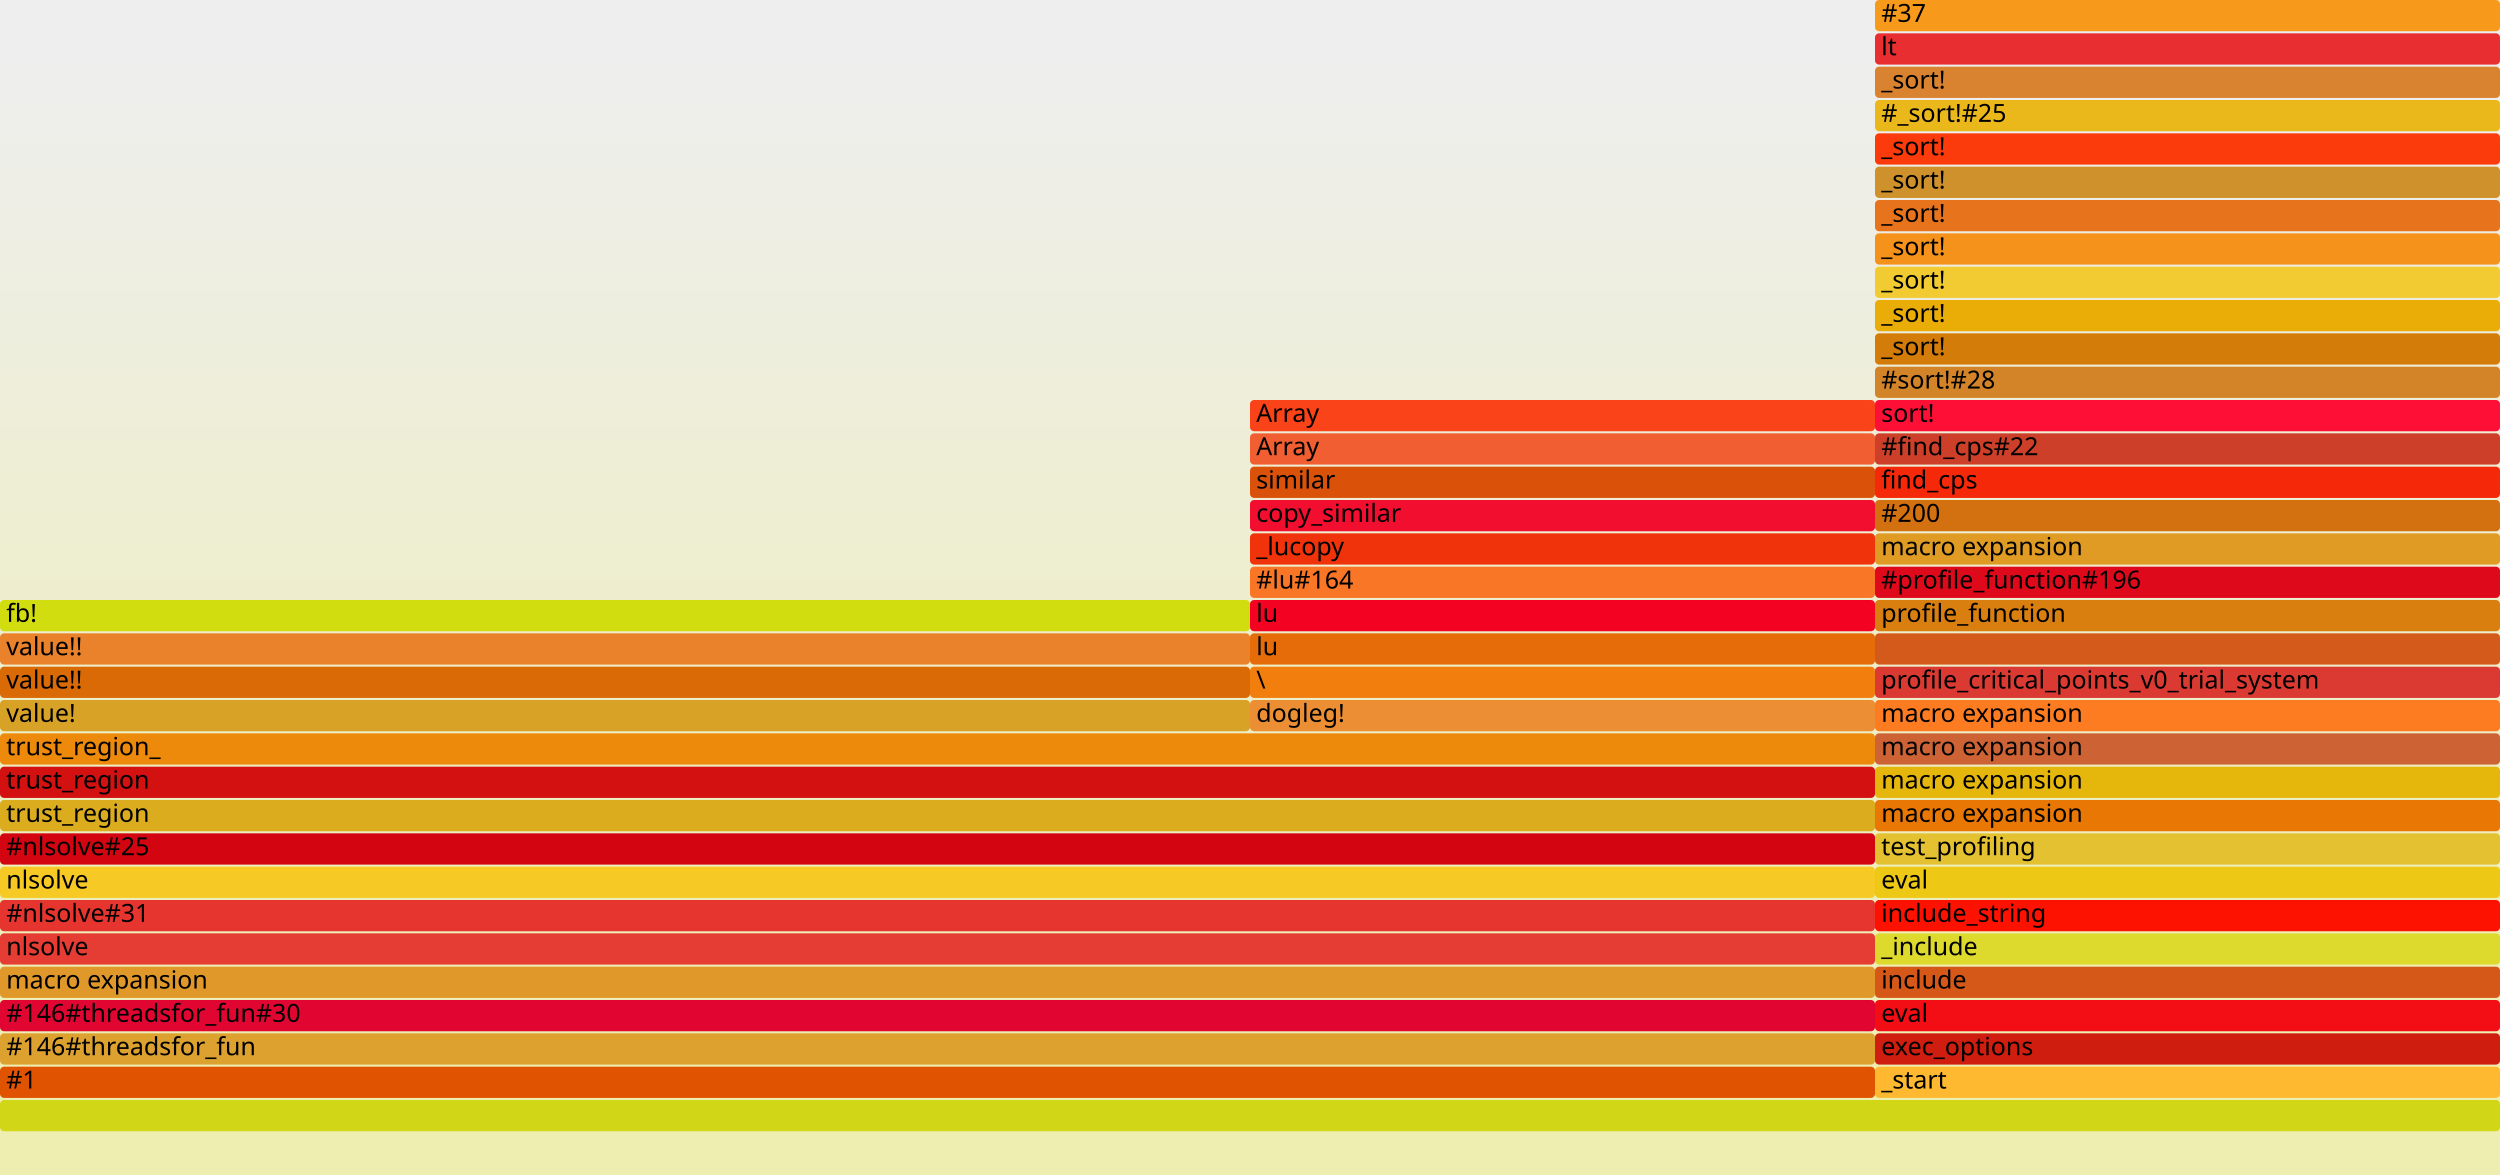
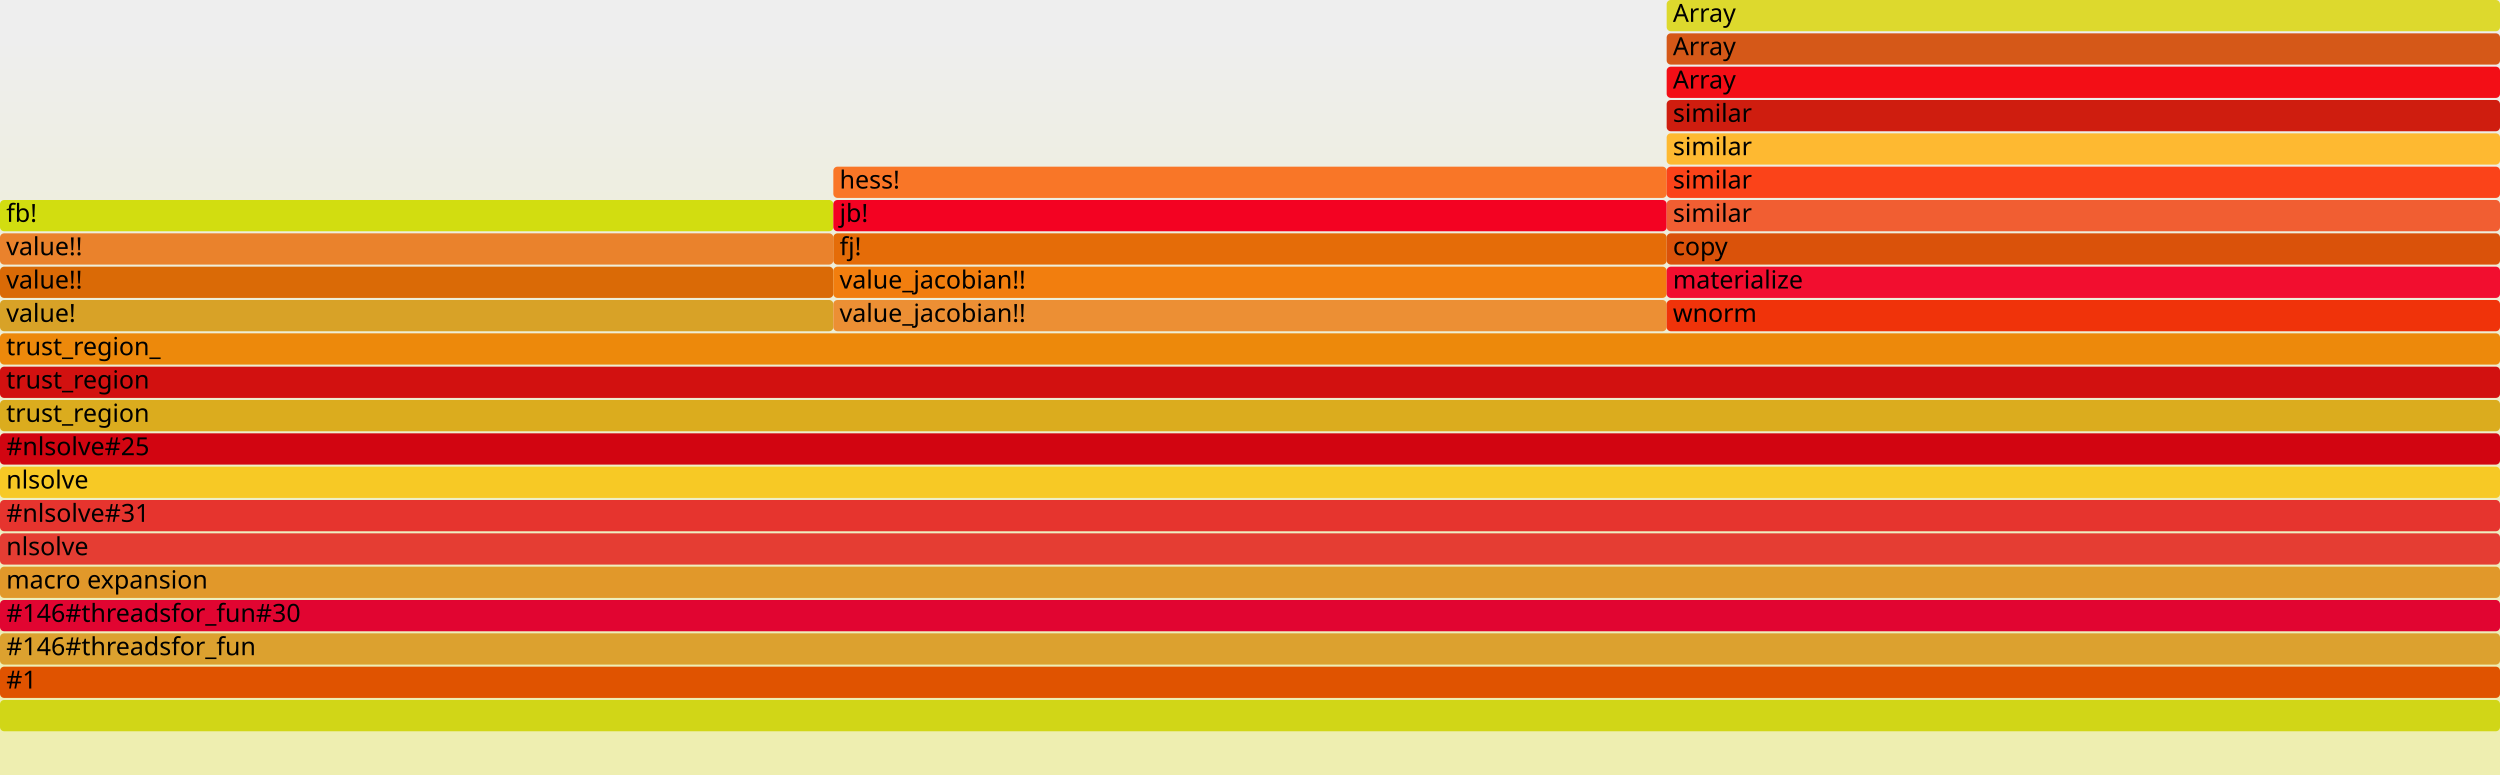
- <svg xmlns="http://www.w3.org/2000/svg" xmlns:xlink="http://www.w3.org/1999/xlink" version="1.1" width="1200" height="564" viewBox="0 0 1200 564">
+ <svg xmlns="http://www.w3.org/2000/svg" xmlns:xlink="http://www.w3.org/1999/xlink" version="1.1" width="1200" height="372" viewBox="0 0 1200 372">
  <defs>
    <linearGradient id="background" y1="0" y2="1" x1="0" x2="0">
      <stop stop-color="#eeeeee" offset="5%" />
      <stop stop-color="#eeeeb0" offset="95%" />
    </linearGradient>
  </defs>
  <style type="text/css">
    .func_g:hover { stroke:black; stroke-width:0.5; cursor:pointer; }
  </style>
-   <rect x="0.0" y="0" width="1200.0" height="564" fill="url(#background)" />
-   <text text-anchor="" x="10.0" y="564" font-size="12" font-family="Verdana" fill="rgb(0,0,0)" dominant-baseline="ideographic" id="details"> </text>
+   <rect x="0.0" y="0" width="1200.0" height="372" fill="url(#background)" />
+   <text text-anchor="" x="10.0" y="372" font-size="12" font-family="Verdana" fill="rgb(0,0,0)" dominant-baseline="ideographic" id="details"> </text>
  <g class="func_g">
    <a target="_top" xlink:href="notfound.html#L-1">
-       <rect x="0.0" y="528" width="1200.0" height="15.0" fill="rgb(209, 214, 23)" rx="2" ry="2" />
-       <text text-anchor="" x="3.0" y="538.5" font-size="12" font-family="Verdana" fill="rgb(0,0,0)" />
+       <rect x="0.0" y="336" width="1200.0" height="15.0" fill="rgb(209, 214, 23)" rx="2" ry="2" />
+       <text text-anchor="" x="3.0" y="346.5" font-size="12" font-family="Verdana" fill="rgb(0,0,0)" />
    </a>
  </g>
  <g class="func_g">
    <a target="_top" xlink:href="threadingconstructs.jl-ada587b3a00d799c97e86a3b8c25b5990b8db752.html#L154">
-       <rect x="0.0" y="512" width="900.0" height="15.0" fill="rgb(224, 83, 0)" rx="2" ry="2" />
-       <text text-anchor="" x="3.0" y="522.5" font-size="12" font-family="Verdana" fill="rgb(0,0,0)">#1</text>
+       <rect x="0.0" y="320" width="1200.0" height="15.0" fill="rgb(224, 83, 0)" rx="2" ry="2" />
+       <text text-anchor="" x="3.0" y="330.5" font-size="12" font-family="Verdana" fill="rgb(0,0,0)">#1</text>
    </a>
  </g>
  <g class="func_g">
    <a target="_top" xlink:href="threadingconstructs.jl-ada587b3a00d799c97e86a3b8c25b5990b8db752.html#L182">
-       <rect x="0.0" y="496" width="900.0" height="15.0" fill="rgb(220, 161, 47)" rx="2" ry="2" />
-       <text text-anchor="" x="3.0" y="506.5" font-size="12" font-family="Verdana" fill="rgb(0,0,0)">#146#threadsfor_fun</text>
+       <rect x="0.0" y="304" width="1200.0" height="15.0" fill="rgb(220, 161, 47)" rx="2" ry="2" />
+       <text text-anchor="" x="3.0" y="314.5" font-size="12" font-family="Verdana" fill="rgb(0,0,0)">#146#threadsfor_fun</text>
    </a>
  </g>
  <g class="func_g">
    <a target="_top" xlink:href="threadingconstructs.jl-ada587b3a00d799c97e86a3b8c25b5990b8db752.html#L182">
-       <rect x="0.0" y="480" width="900.0" height="15.0" fill="rgb(225, 5, 49)" rx="2" ry="2" />
-       <text text-anchor="" x="3.0" y="490.5" font-size="12" font-family="Verdana" fill="rgb(0,0,0)">#146#threadsfor_fun#30</text>
+       <rect x="0.0" y="288" width="1200.0" height="15.0" fill="rgb(225, 5, 49)" rx="2" ry="2" />
+       <text text-anchor="" x="3.0" y="298.5" font-size="12" font-family="Verdana" fill="rgb(0,0,0)">#146#threadsfor_fun#30</text>
    </a>
  </g>
  <g class="func_g">
    <a target="_top" xlink:href="critical_points.jl-e501c7201f5f77db71b4e61ad43af0b25550f4ec.html#L336">
-       <rect x="0.0" y="464" width="900.0" height="15.0" fill="rgb(225, 152, 42)" rx="2" ry="2" />
-       <text text-anchor="" x="3.0" y="474.5" font-size="12" font-family="Verdana" fill="rgb(0,0,0)">macro expansion</text>
+       <rect x="0.0" y="272" width="1200.0" height="15.0" fill="rgb(225, 152, 42)" rx="2" ry="2" />
+       <text text-anchor="" x="3.0" y="282.5" font-size="12" font-family="Verdana" fill="rgb(0,0,0)">macro expansion</text>
    </a>
  </g>
  <g class="func_g">
    <a target="_top" xlink:href="nlsolve.jl-3c09a6fa7d2424bc9f872603c9ab10e1a8478a03.html#L56">
-       <rect x="0.0" y="448" width="900.0" height="15.0" fill="rgb(229, 61, 51)" rx="2" ry="2" />
-       <text text-anchor="" x="3.0" y="458.5" font-size="12" font-family="Verdana" fill="rgb(0,0,0)">nlsolve</text>
+       <rect x="0.0" y="256" width="1200.0" height="15.0" fill="rgb(229, 61, 51)" rx="2" ry="2" />
+       <text text-anchor="" x="3.0" y="266.5" font-size="12" font-family="Verdana" fill="rgb(0,0,0)">nlsolve</text>
    </a>
  </g>
  <g class="func_g">
    <a target="_top" xlink:href="nlsolve.jl-3c09a6fa7d2424bc9f872603c9ab10e1a8478a03.html#L56">
-       <rect x="0.0" y="432" width="900.0" height="15.0" fill="rgb(230, 52, 46)" rx="2" ry="2" />
-       <text text-anchor="" x="3.0" y="442.5" font-size="12" font-family="Verdana" fill="rgb(0,0,0)">#nlsolve#31</text>
+       <rect x="0.0" y="240" width="1200.0" height="15.0" fill="rgb(230, 52, 46)" rx="2" ry="2" />
+       <text text-anchor="" x="3.0" y="250.5" font-size="12" font-family="Verdana" fill="rgb(0,0,0)">#nlsolve#31</text>
    </a>
  </g>
  <g class="func_g">
    <a target="_top" xlink:href="nlsolve.jl-3c09a6fa7d2424bc9f872603c9ab10e1a8478a03.html#L1">
-       <rect x="0.0" y="416" width="900.0" height="15.0" fill="rgb(247, 201, 37)" rx="2" ry="2" />
-       <text text-anchor="" x="3.0" y="426.5" font-size="12" font-family="Verdana" fill="rgb(0,0,0)">nlsolve</text>
+       <rect x="0.0" y="224" width="1200.0" height="15.0" fill="rgb(247, 201, 37)" rx="2" ry="2" />
+       <text text-anchor="" x="3.0" y="234.5" font-size="12" font-family="Verdana" fill="rgb(0,0,0)">nlsolve</text>
    </a>
  </g>
  <g class="func_g">
    <a target="_top" xlink:href="nlsolve.jl-3c09a6fa7d2424bc9f872603c9ab10e1a8478a03.html#L1">
-       <rect x="0.0" y="400" width="900.0" height="15.0" fill="rgb(210, 5, 17)" rx="2" ry="2" />
-       <text text-anchor="" x="3.0" y="410.5" font-size="12" font-family="Verdana" fill="rgb(0,0,0)">#nlsolve#25</text>
+       <rect x="0.0" y="208" width="1200.0" height="15.0" fill="rgb(210, 5, 17)" rx="2" ry="2" />
+       <text text-anchor="" x="3.0" y="218.5" font-size="12" font-family="Verdana" fill="rgb(0,0,0)">#nlsolve#25</text>
    </a>
  </g>
  <g class="func_g">
    <a target="_top" xlink:href="trust_region.jl-9b52720b2bb1702e582e5314de8a96a64cbbe5da.html#L235">
-       <rect x="0.0" y="384" width="900.0" height="15.0" fill="rgb(219, 172, 30)" rx="2" ry="2" />
-       <text text-anchor="" x="3.0" y="394.5" font-size="12" font-family="Verdana" fill="rgb(0,0,0)">trust_region</text>
+       <rect x="0.0" y="192" width="1200.0" height="15.0" fill="rgb(219, 172, 30)" rx="2" ry="2" />
+       <text text-anchor="" x="3.0" y="202.5" font-size="12" font-family="Verdana" fill="rgb(0,0,0)">trust_region</text>
    </a>
  </g>
  <g class="func_g">
    <a target="_top" xlink:href="trust_region.jl-9b52720b2bb1702e582e5314de8a96a64cbbe5da.html#L235">
-       <rect x="0.0" y="368" width="900.0" height="15.0" fill="rgb(210, 17, 16)" rx="2" ry="2" />
-       <text text-anchor="" x="3.0" y="378.5" font-size="12" font-family="Verdana" fill="rgb(0,0,0)">trust_region</text>
+       <rect x="0.0" y="176" width="1200.0" height="15.0" fill="rgb(210, 17, 16)" rx="2" ry="2" />
+       <text text-anchor="" x="3.0" y="186.5" font-size="12" font-family="Verdana" fill="rgb(0,0,0)">trust_region</text>
    </a>
  </g>
  <g class="func_g">
    <a target="_top" xlink:href="trust_region.jl-9b52720b2bb1702e582e5314de8a96a64cbbe5da.html#L107">
-       <rect x="0.0" y="352" width="900.0" height="15.0" fill="rgb(237, 137, 11)" rx="2" ry="2" />
-       <text text-anchor="" x="3.0" y="362.5" font-size="12" font-family="Verdana" fill="rgb(0,0,0)">trust_region_</text>
+       <rect x="0.0" y="160" width="1200.0" height="15.0" fill="rgb(237, 137, 11)" rx="2" ry="2" />
+       <text text-anchor="" x="3.0" y="170.5" font-size="12" font-family="Verdana" fill="rgb(0,0,0)">trust_region_</text>
    </a>
  </g>
  <g class="func_g">
    <a target="_top" xlink:href="interface.jl-f2c29230e804547c565f1aa8a029bdb0b99b1849.html#L28">
-       <rect x="0.0" y="336" width="600.0" height="15.0" fill="rgb(216, 162, 39)" rx="2" ry="2" />
-       <text text-anchor="" x="3.0" y="346.5" font-size="12" font-family="Verdana" fill="rgb(0,0,0)">value!</text>
+       <rect x="0.0" y="144" width="400.0" height="15.0" fill="rgb(216, 162, 39)" rx="2" ry="2" />
+       <text text-anchor="" x="3.0" y="154.5" font-size="12" font-family="Verdana" fill="rgb(0,0,0)">value!</text>
    </a>
  </g>
  <g class="func_g">
    <a target="_top" xlink:href="interface.jl-f2c29230e804547c565f1aa8a029bdb0b99b1849.html#L164">
-       <rect x="0.0" y="320" width="600.0" height="15.0" fill="rgb(218, 106, 6)" rx="2" ry="2" />
-       <text text-anchor="" x="3.0" y="330.5" font-size="12" font-family="Verdana" fill="rgb(0,0,0)">value!!</text>
+       <rect x="0.0" y="128" width="400.0" height="15.0" fill="rgb(218, 106, 6)" rx="2" ry="2" />
+       <text text-anchor="" x="3.0" y="138.5" font-size="12" font-family="Verdana" fill="rgb(0,0,0)">value!!</text>
    </a>
  </g>
  <g class="func_g">
    <a target="_top" xlink:href="interface.jl-f2c29230e804547c565f1aa8a029bdb0b99b1849.html#L165">
-       <rect x="0.0" y="304" width="600.0" height="15.0" fill="rgb(234, 130, 44)" rx="2" ry="2" />
-       <text text-anchor="" x="3.0" y="314.5" font-size="12" font-family="Verdana" fill="rgb(0,0,0)">value!!</text>
+       <rect x="0.0" y="112" width="400.0" height="15.0" fill="rgb(234, 130, 44)" rx="2" ry="2" />
+       <text text-anchor="" x="3.0" y="122.5" font-size="12" font-family="Verdana" fill="rgb(0,0,0)">value!!</text>
    </a>
  </g>
  <g class="func_g">
    <a target="_top" xlink:href="critical_points.jl-e501c7201f5f77db71b4e61ad43af0b25550f4ec.html#L325">
-       <rect x="0.0" y="288" width="600.0" height="15.0" fill="rgb(210, 221, 16)" rx="2" ry="2" />
-       <text text-anchor="" x="3.0" y="298.5" font-size="12" font-family="Verdana" fill="rgb(0,0,0)">fb!</text>
+       <rect x="0.0" y="96" width="400.0" height="15.0" fill="rgb(210, 221, 16)" rx="2" ry="2" />
+       <text text-anchor="" x="3.0" y="106.5" font-size="12" font-family="Verdana" fill="rgb(0,0,0)">fb!</text>
    </a>
  </g>
  <g class="func_g">
-     <a target="_top" xlink:href="trust_region.jl-9b52720b2bb1702e582e5314de8a96a64cbbe5da.html#L47">
-       <rect x="600.0" y="336" width="300.0" height="15.0" fill="rgb(236, 143, 52)" rx="2" ry="2" />
-       <text text-anchor="" x="603.0" y="346.5" font-size="12" font-family="Verdana" fill="rgb(0,0,0)">dogleg!</text>
+     <a target="_top" xlink:href="interface.jl-f2c29230e804547c565f1aa8a029bdb0b99b1849.html#L122">
+       <rect x="400.0" y="144" width="400.0" height="15.0" fill="rgb(236, 143, 52)" rx="2" ry="2" />
+       <text text-anchor="" x="403.0" y="154.5" font-size="12" font-family="Verdana" fill="rgb(0,0,0)">value_jacobian!!</text>
    </a>
  </g>
  <g class="func_g">
-     <a target="_top" xlink:href="generic.jl-cb6556843490f0dc2084a77a9b645f00c97d8a3b.html#L1110">
-       <rect x="600.0" y="320" width="300.0" height="15.0" fill="rgb(242, 126, 14)" rx="2" ry="2" />
-       <text text-anchor="" x="603.0" y="330.5" font-size="12" font-family="Verdana" fill="rgb(0,0,0)">\</text>
+     <a target="_top" xlink:href="interface.jl-f2c29230e804547c565f1aa8a029bdb0b99b1849.html#L123">
+       <rect x="400.0" y="128" width="400.0" height="15.0" fill="rgb(242, 126, 14)" rx="2" ry="2" />
+       <text text-anchor="" x="403.0" y="138.5" font-size="12" font-family="Verdana" fill="rgb(0,0,0)">value_jacobian!!</text>
    </a>
  </g>
  <g class="func_g">
-     <a target="_top" xlink:href="lu.jl-7e9c0d7ac5c12d012bf639a320cfc49285845f74.html#L299">
-       <rect x="600.0" y="304" width="300.0" height="15.0" fill="rgb(229, 108, 8)" rx="2" ry="2" />
-       <text text-anchor="" x="603.0" y="314.5" font-size="12" font-family="Verdana" fill="rgb(0,0,0)">lu</text>
+     <a target="_top" xlink:href="abstract.jl-a81708fd19b8615bb91957ad1ab557c3ed109beb.html#L6">
+       <rect x="400.0" y="112" width="400.0" height="15.0" fill="rgb(229, 108, 8)" rx="2" ry="2" />
+       <text text-anchor="" x="403.0" y="122.5" font-size="12" font-family="Verdana" fill="rgb(0,0,0)">fj!</text>
    </a>
  </g>
  <g class="func_g">
-     <a target="_top" xlink:href="lu.jl-7e9c0d7ac5c12d012bf639a320cfc49285845f74.html#L299">
-       <rect x="600.0" y="288" width="300.0" height="15.0" fill="rgb(243, 2, 34)" rx="2" ry="2" />
-       <text text-anchor="" x="603.0" y="298.5" font-size="12" font-family="Verdana" fill="rgb(0,0,0)">lu</text>
+     <a target="_top" xlink:href="critical_points.jl-e501c7201f5f77db71b4e61ad43af0b25550f4ec.html#L329">
+       <rect x="400.0" y="96" width="400.0" height="15.0" fill="rgb(243, 2, 34)" rx="2" ry="2" />
+       <text text-anchor="" x="403.0" y="106.5" font-size="12" font-family="Verdana" fill="rgb(0,0,0)">jb!</text>
    </a>
  </g>
  <g class="func_g">
-     <a target="_top" xlink:href="lu.jl-7e9c0d7ac5c12d012bf639a320cfc49285845f74.html#L300">
-       <rect x="600.0" y="272" width="300.0" height="15.0" fill="rgb(249, 118, 39)" rx="2" ry="2" />
-       <text text-anchor="" x="603.0" y="282.5" font-size="12" font-family="Verdana" fill="rgb(0,0,0)">#lu#164</text>
+     <a target="_top" xlink:href="test_helpers.jl-009548eb3316e18fbb4808fb79fe412be0647763.html#L232">
+       <rect x="400.0" y="80" width="400.0" height="15.0" fill="rgb(249, 118, 39)" rx="2" ry="2" />
+       <text text-anchor="" x="403.0" y="90.5" font-size="12" font-family="Verdana" fill="rgb(0,0,0)">hess!</text>
    </a>
  </g>
  <g class="func_g">
-     <a target="_top" xlink:href="lu.jl-7e9c0d7ac5c12d012bf639a320cfc49285845f74.html#L306">
-       <rect x="600.0" y="256" width="300.0" height="15.0" fill="rgb(240, 51, 10)" rx="2" ry="2" />
-       <text text-anchor="" x="603.0" y="266.5" font-size="12" font-family="Verdana" fill="rgb(0,0,0)">_lucopy</text>
+     <a target="_top" xlink:href="utils.jl-67e21a6956c42798e78df1666cae76c7382f90a4.html#L2">
+       <rect x="800.0" y="144" width="400.0" height="15.0" fill="rgb(240, 51, 10)" rx="2" ry="2" />
+       <text text-anchor="" x="803.0" y="154.5" font-size="12" font-family="Verdana" fill="rgb(0,0,0)">wnorm</text>
    </a>
  </g>
  <g class="func_g">
-     <a target="_top" xlink:href="LinearAlgebra.jl-6e1dced759884a32e96159fd6e93a4433c99e5c8.html#L416">
-       <rect x="600.0" y="240" width="300.0" height="15.0" fill="rgb(242, 14, 47)" rx="2" ry="2" />
-       <text text-anchor="" x="603.0" y="250.5" font-size="12" font-family="Verdana" fill="rgb(0,0,0)">copy_similar</text>
+     <a target="_top" xlink:href="broadcast.jl-29033e242b3699416fdb0d39c56d6e1a51d85301.html#L903">
+       <rect x="800.0" y="128" width="400.0" height="15.0" fill="rgb(242, 14, 47)" rx="2" ry="2" />
+       <text text-anchor="" x="803.0" y="138.5" font-size="12" font-family="Verdana" fill="rgb(0,0,0)">materialize</text>
    </a>
  </g>
  <g class="func_g">
-     <a target="_top" xlink:href="array.jl-da1554f2de548b64da514123eb16cb2768431e9c.html#L420">
-       <rect x="600.0" y="224" width="300.0" height="15.0" fill="rgb(218, 82, 10)" rx="2" ry="2" />
-       <text text-anchor="" x="603.0" y="234.5" font-size="12" font-family="Verdana" fill="rgb(0,0,0)">similar</text>
+     <a target="_top" xlink:href="broadcast.jl-29033e242b3699416fdb0d39c56d6e1a51d85301.html#L928">
+       <rect x="800.0" y="112" width="400.0" height="15.0" fill="rgb(218, 82, 10)" rx="2" ry="2" />
+       <text text-anchor="" x="803.0" y="122.5" font-size="12" font-family="Verdana" fill="rgb(0,0,0)">copy</text>
    </a>
  </g>
  <g class="func_g">
-     <a target="_top" xlink:href="boot.jl-298d21f3be57618471d6b1c32c16f23053313030.html#L487">
-       <rect x="600.0" y="208" width="300.0" height="15.0" fill="rgb(241, 94, 50)" rx="2" ry="2" />
-       <text text-anchor="" x="603.0" y="218.5" font-size="12" font-family="Verdana" fill="rgb(0,0,0)">Array</text>
+     <a target="_top" xlink:href="broadcast.jl-29033e242b3699416fdb0d39c56d6e1a51d85301.html#L223">
+       <rect x="800.0" y="96" width="400.0" height="15.0" fill="rgb(241, 94, 50)" rx="2" ry="2" />
+       <text text-anchor="" x="803.0" y="106.5" font-size="12" font-family="Verdana" fill="rgb(0,0,0)">similar</text>
    </a>
  </g>
  <g class="func_g">
-     <a target="_top" xlink:href="boot.jl-298d21f3be57618471d6b1c32c16f23053313030.html#L479">
-       <rect x="600.0" y="192" width="300.0" height="15.0" fill="rgb(251, 67, 25)" rx="2" ry="2" />
-       <text text-anchor="" x="603.0" y="202.5" font-size="12" font-family="Verdana" fill="rgb(0,0,0)">Array</text>
+     <a target="_top" xlink:href="broadcast.jl-29033e242b3699416fdb0d39c56d6e1a51d85301.html#L224">
+       <rect x="800.0" y="80" width="400.0" height="15.0" fill="rgb(251, 67, 25)" rx="2" ry="2" />
+       <text text-anchor="" x="803.0" y="90.5" font-size="12" font-family="Verdana" fill="rgb(0,0,0)">similar</text>
    </a>
  </g>
  <g class="func_g">
-     <a target="_top" xlink:href="client.jl-d249f5e37741c5b9632fc90043548e51ba6002b5.html#L546">
-       <rect x="900.0" y="512" width="300.0" height="15.0" fill="rgb(254, 185, 49)" rx="2" ry="2" />
-       <text text-anchor="" x="903.0" y="522.5" font-size="12" font-family="Verdana" fill="rgb(0,0,0)">_start</text>
+     <a target="_top" xlink:href="abstractarray.jl-2a9e41d11d55f4defb85bc21e0a1d0c1463a8ef6.html#L876">
+       <rect x="800.0" y="64" width="400.0" height="15.0" fill="rgb(254, 185, 49)" rx="2" ry="2" />
+       <text text-anchor="" x="803.0" y="74.5" font-size="12" font-family="Verdana" fill="rgb(0,0,0)">similar</text>
    </a>
  </g>
  <g class="func_g">
-     <a target="_top" xlink:href="client.jl-d249f5e37741c5b9632fc90043548e51ba6002b5.html#L228">
-       <rect x="900.0" y="496" width="300.0" height="15.0" fill="rgb(207, 29, 15)" rx="2" ry="2" />
-       <text text-anchor="" x="903.0" y="506.5" font-size="12" font-family="Verdana" fill="rgb(0,0,0)">exec_options</text>
+     <a target="_top" xlink:href="abstractarray.jl-2a9e41d11d55f4defb85bc21e0a1d0c1463a8ef6.html#L877">
+       <rect x="800.0" y="48" width="400.0" height="15.0" fill="rgb(207, 29, 15)" rx="2" ry="2" />
+       <text text-anchor="" x="803.0" y="58.5" font-size="12" font-family="Verdana" fill="rgb(0,0,0)">similar</text>
    </a>
  </g>
  <g class="func_g">
-     <a target="_top" xlink:href="boot.jl-298d21f3be57618471d6b1c32c16f23053313030.html#L385">
-       <rect x="900.0" y="480" width="300.0" height="15.0" fill="rgb(243, 14, 22)" rx="2" ry="2" />
-       <text text-anchor="" x="903.0" y="490.5" font-size="12" font-family="Verdana" fill="rgb(0,0,0)">eval</text>
+     <a target="_top" xlink:href="boot.jl-298d21f3be57618471d6b1c32c16f23053313030.html#L494">
+       <rect x="800.0" y="32" width="400.0" height="15.0" fill="rgb(243, 14, 22)" rx="2" ry="2" />
+       <text text-anchor="" x="803.0" y="42.5" font-size="12" font-family="Verdana" fill="rgb(0,0,0)">Array</text>
    </a>
  </g>
  <g class="func_g">
-     <a target="_top" xlink:href="client.jl-d249f5e37741c5b9632fc90043548e51ba6002b5.html#L487">
-       <rect x="900.0" y="464" width="300.0" height="15.0" fill="rgb(213, 88, 24)" rx="2" ry="2" />
-       <text text-anchor="" x="903.0" y="474.5" font-size="12" font-family="Verdana" fill="rgb(0,0,0)">include</text>
+     <a target="_top" xlink:href="boot.jl-298d21f3be57618471d6b1c32c16f23053313030.html#L486">
+       <rect x="800.0" y="16" width="400.0" height="15.0" fill="rgb(213, 88, 24)" rx="2" ry="2" />
+       <text text-anchor="" x="803.0" y="26.5" font-size="12" font-family="Verdana" fill="rgb(0,0,0)">Array</text>
    </a>
  </g>
  <g class="func_g">
-     <a target="_top" xlink:href="loading.jl-0a1104fc1f3683af66509096f8b452363409d941.html#L2126">
-       <rect x="900.0" y="448" width="300.0" height="15.0" fill="rgb(221, 217, 45)" rx="2" ry="2" />
-       <text text-anchor="" x="903.0" y="458.5" font-size="12" font-family="Verdana" fill="rgb(0,0,0)">_include</text>
-     </a>
-   </g>
-   <g class="func_g">
-     <a target="_top" xlink:href="loading.jl-0a1104fc1f3683af66509096f8b452363409d941.html#L2058">
-       <rect x="900.0" y="432" width="300.0" height="15.0" fill="rgb(253, 17, 0)" rx="2" ry="2" />
-       <text text-anchor="" x="903.0" y="442.5" font-size="12" font-family="Verdana" fill="rgb(0,0,0)">include_string</text>
-     </a>
-   </g>
-   <g class="func_g">
-     <a target="_top" xlink:href="boot.jl-298d21f3be57618471d6b1c32c16f23053313030.html#L385">
-       <rect x="900.0" y="416" width="300.0" height="15.0" fill="rgb(237, 200, 21)" rx="2" ry="2" />
-       <text text-anchor="" x="903.0" y="426.5" font-size="12" font-family="Verdana" fill="rgb(0,0,0)">eval</text>
-     </a>
-   </g>
-   <g class="func_g">
-     <a target="_top" xlink:href="profiling.jl-6bfbe717c729fd9130ea9672d3eeba50ac5ecb59.html#L158">
-       <rect x="900.0" y="400" width="300.0" height="15.0" fill="rgb(227, 193, 48)" rx="2" ry="2" />
-       <text text-anchor="" x="903.0" y="410.5" font-size="12" font-family="Verdana" fill="rgb(0,0,0)">test_profiling</text>
-     </a>
-   </g>
-   <g class="func_g">
-     <a target="_top" xlink:href="Test.jl-5fb19b424fa78c68a7bf13ed1b3e38b691700eb8.html#L1577">
-       <rect x="900.0" y="384" width="300.0" height="15.0" fill="rgb(232, 119, 4)" rx="2" ry="2" />
-       <text text-anchor="" x="903.0" y="394.5" font-size="12" font-family="Verdana" fill="rgb(0,0,0)">macro expansion</text>
-     </a>
-   </g>
-   <g class="func_g">
-     <a target="_top" xlink:href="profiling.jl-6bfbe717c729fd9130ea9672d3eeba50ac5ecb59.html#L161">
-       <rect x="900.0" y="368" width="300.0" height="15.0" fill="rgb(229, 182, 12)" rx="2" ry="2" />
-       <text text-anchor="" x="903.0" y="378.5" font-size="12" font-family="Verdana" fill="rgb(0,0,0)">macro expansion</text>
-     </a>
-   </g>
-   <g class="func_g">
-     <a target="_top" xlink:href="Test.jl-5fb19b424fa78c68a7bf13ed1b3e38b691700eb8.html#L1577">
-       <rect x="900.0" y="352" width="300.0" height="15.0" fill="rgb(205, 98, 53)" rx="2" ry="2" />
-       <text text-anchor="" x="903.0" y="362.5" font-size="12" font-family="Verdana" fill="rgb(0,0,0)">macro expansion</text>
-     </a>
-   </g>
-   <g class="func_g">
-     <a target="_top" xlink:href="profiling.jl-6bfbe717c729fd9130ea9672d3eeba50ac5ecb59.html#L161">
-       <rect x="900.0" y="336" width="300.0" height="15.0" fill="rgb(253, 124, 33)" rx="2" ry="2" />
-       <text text-anchor="" x="903.0" y="346.5" font-size="12" font-family="Verdana" fill="rgb(0,0,0)">macro expansion</text>
-     </a>
-   </g>
-   <g class="func_g">
-     <a target="_top" xlink:href="profiling.jl-6bfbe717c729fd9130ea9672d3eeba50ac5ecb59.html#L83">
-       <rect x="900.0" y="320" width="300.0" height="15.0" fill="rgb(218, 58, 50)" rx="2" ry="2" />
-       <text text-anchor="" x="903.0" y="330.5" font-size="12" font-family="Verdana" fill="rgb(0,0,0)">profile_critical_points_v0_trial_system</text>
-     </a>
-   </g>
-   <g class="func_g">
-     <a target="_top" xlink:href="profiling.jl-6bfbe717c729fd9130ea9672d3eeba50ac5ecb59.html#L92">
-       <rect x="900.0" y="304" width="300.0" height="15.0" fill="rgb(211, 90, 26)" rx="2" ry="2" />
-       <text text-anchor="" x="903.0" y="314.5" font-size="12" font-family="Verdana" fill="rgb(0,0,0)"> </text>
-     </a>
-   </g>
-   <g class="func_g">
-     <a target="_top" xlink:href="profiling.jl-6bfbe717c729fd9130ea9672d3eeba50ac5ecb59.html#L36">
-       <rect x="900.0" y="288" width="300.0" height="15.0" fill="rgb(216, 127, 16)" rx="2" ry="2" />
-       <text text-anchor="" x="903.0" y="298.5" font-size="12" font-family="Verdana" fill="rgb(0,0,0)">profile_function</text>
-     </a>
-   </g>
-   <g class="func_g">
-     <a target="_top" xlink:href="profiling.jl-6bfbe717c729fd9130ea9672d3eeba50ac5ecb59.html#L36">
-       <rect x="900.0" y="272" width="300.0" height="15.0" fill="rgb(222, 10, 27)" rx="2" ry="2" />
-       <text text-anchor="" x="903.0" y="282.5" font-size="12" font-family="Verdana" fill="rgb(0,0,0)">#profile_function#196</text>
-     </a>
-   </g>
-   <g class="func_g">
-     <a target="_top" xlink:href="Profile.jl-15ad82fc1a36c96b8313ca9102e3ee2019539e61.html#L27">
-       <rect x="900.0" y="256" width="300.0" height="15.0" fill="rgb(224, 155, 36)" rx="2" ry="2" />
-       <text text-anchor="" x="903.0" y="266.5" font-size="12" font-family="Verdana" fill="rgb(0,0,0)">macro expansion</text>
-     </a>
-   </g>
-   <g class="func_g">
-     <a target="_top" xlink:href="profiling.jl-6bfbe717c729fd9130ea9672d3eeba50ac5ecb59.html#L90">
-       <rect x="900.0" y="240" width="300.0" height="15.0" fill="rgb(211, 112, 15)" rx="2" ry="2" />
-       <text text-anchor="" x="903.0" y="250.5" font-size="12" font-family="Verdana" fill="rgb(0,0,0)">#200</text>
-     </a>
-   </g>
-   <g class="func_g">
-     <a target="_top" xlink:href="critical_points.jl-e501c7201f5f77db71b4e61ad43af0b25550f4ec.html#L219">
-       <rect x="900.0" y="224" width="300.0" height="15.0" fill="rgb(245, 40, 9)" rx="2" ry="2" />
-       <text text-anchor="" x="903.0" y="234.5" font-size="12" font-family="Verdana" fill="rgb(0,0,0)">find_cps</text>
-     </a>
-   </g>
-   <g class="func_g">
-     <a target="_top" xlink:href="critical_points.jl-e501c7201f5f77db71b4e61ad43af0b25550f4ec.html#L219">
-       <rect x="900.0" y="208" width="300.0" height="15.0" fill="rgb(205, 63, 40)" rx="2" ry="2" />
-       <text text-anchor="" x="903.0" y="218.5" font-size="12" font-family="Verdana" fill="rgb(0,0,0)">#find_cps#22</text>
-     </a>
-   </g>
-   <g class="func_g">
-     <a target="_top" xlink:href="sort.jl-d552372fcaa0a82cf38effe1c42c6bd680d7a326.html#L1456">
-       <rect x="900.0" y="192" width="300.0" height="15.0" fill="rgb(254, 15, 54)" rx="2" ry="2" />
-       <text text-anchor="" x="903.0" y="202.5" font-size="12" font-family="Verdana" fill="rgb(0,0,0)">sort!</text>
-     </a>
-   </g>
-   <g class="func_g">
-     <a target="_top" xlink:href="sort.jl-d552372fcaa0a82cf38effe1c42c6bd680d7a326.html#L1463">
-       <rect x="900.0" y="176" width="300.0" height="15.0" fill="rgb(212, 132, 40)" rx="2" ry="2" />
-       <text text-anchor="" x="903.0" y="186.5" font-size="12" font-family="Verdana" fill="rgb(0,0,0)">#sort!#28</text>
-     </a>
-   </g>
-   <g class="func_g">
-     <a target="_top" xlink:href="sort.jl-d552372fcaa0a82cf38effe1c42c6bd680d7a326.html#L636">
-       <rect x="900.0" y="160" width="300.0" height="15.0" fill="rgb(212, 124, 9)" rx="2" ry="2" />
-       <text text-anchor="" x="903.0" y="170.5" font-size="12" font-family="Verdana" fill="rgb(0,0,0)">_sort!</text>
-     </a>
-   </g>
-   <g class="func_g">
-     <a target="_top" xlink:href="sort.jl-d552372fcaa0a82cf38effe1c42c6bd680d7a326.html#L697">
-       <rect x="900.0" y="144" width="300.0" height="15.0" fill="rgb(234, 173, 8)" rx="2" ry="2" />
-       <text text-anchor="" x="903.0" y="154.5" font-size="12" font-family="Verdana" fill="rgb(0,0,0)">_sort!</text>
-     </a>
-   </g>
-   <g class="func_g">
-     <a target="_top" xlink:href="sort.jl-d552372fcaa0a82cf38effe1c42c6bd680d7a326.html#L747">
-       <rect x="900.0" y="128" width="300.0" height="15.0" fill="rgb(241, 203, 49)" rx="2" ry="2" />
-       <text text-anchor="" x="903.0" y="138.5" font-size="12" font-family="Verdana" fill="rgb(0,0,0)">_sort!</text>
-     </a>
-   </g>
-   <g class="func_g">
-     <a target="_top" xlink:href="sort.jl-d552372fcaa0a82cf38effe1c42c6bd680d7a326.html#L681">
-       <rect x="900.0" y="112" width="300.0" height="15.0" fill="rgb(244, 146, 27)" rx="2" ry="2" />
-       <text text-anchor="" x="903.0" y="122.5" font-size="12" font-family="Verdana" fill="rgb(0,0,0)">_sort!</text>
-     </a>
-   </g>
-   <g class="func_g">
-     <a target="_top" xlink:href="sort.jl-d552372fcaa0a82cf38effe1c42c6bd680d7a326.html#L730">
-       <rect x="900.0" y="96" width="300.0" height="15.0" fill="rgb(231, 116, 29)" rx="2" ry="2" />
-       <text text-anchor="" x="903.0" y="106.5" font-size="12" font-family="Verdana" fill="rgb(0,0,0)">_sort!</text>
-     </a>
-   </g>
-   <g class="func_g">
-     <a target="_top" xlink:href="sort.jl-d552372fcaa0a82cf38effe1c42c6bd680d7a326.html#L1131">
-       <rect x="900.0" y="80" width="300.0" height="15.0" fill="rgb(206, 145, 43)" rx="2" ry="2" />
-       <text text-anchor="" x="903.0" y="90.5" font-size="12" font-family="Verdana" fill="rgb(0,0,0)">_sort!</text>
-     </a>
-   </g>
-   <g class="func_g">
-     <a target="_top" xlink:href="sort.jl-d552372fcaa0a82cf38effe1c42c6bd680d7a326.html#L1063">
-       <rect x="900.0" y="64" width="300.0" height="15.0" fill="rgb(251, 59, 11)" rx="2" ry="2" />
-       <text text-anchor="" x="903.0" y="74.5" font-size="12" font-family="Verdana" fill="rgb(0,0,0)">_sort!</text>
-     </a>
-   </g>
-   <g class="func_g">
-     <a target="_top" xlink:href="sort.jl-d552372fcaa0a82cf38effe1c42c6bd680d7a326.html#L1063">
-       <rect x="900.0" y="48" width="300.0" height="15.0" fill="rgb(235, 184, 28)" rx="2" ry="2" />
-       <text text-anchor="" x="903.0" y="58.5" font-size="12" font-family="Verdana" fill="rgb(0,0,0)">#_sort!#25</text>
-     </a>
-   </g>
-   <g class="func_g">
-     <a target="_top" xlink:href="sort.jl-d552372fcaa0a82cf38effe1c42c6bd680d7a326.html#L777">
-       <rect x="900.0" y="32" width="300.0" height="15.0" fill="rgb(217, 131, 48)" rx="2" ry="2" />
-       <text text-anchor="" x="903.0" y="42.5" font-size="12" font-family="Verdana" fill="rgb(0,0,0)">_sort!</text>
-     </a>
-   </g>
-   <g class="func_g">
-     <a target="_top" xlink:href="ordering.jl-2853921eeb631d61d9202b6ccadf38b337a2e848.html#L119">
-       <rect x="900.0" y="16" width="300.0" height="15.0" fill="rgb(232, 46, 48)" rx="2" ry="2" />
-       <text text-anchor="" x="903.0" y="26.5" font-size="12" font-family="Verdana" fill="rgb(0,0,0)">lt</text>
-     </a>
-   </g>
-   <g class="func_g">
-     <a target="_top" xlink:href="critical_points.jl-e501c7201f5f77db71b4e61ad43af0b25550f4ec.html#L380">
-       <rect x="900.0" y="0" width="300.0" height="15.0" fill="rgb(247, 153, 27)" rx="2" ry="2" />
-       <text text-anchor="" x="903.0" y="10.5" font-size="12" font-family="Verdana" fill="rgb(0,0,0)">#37</text>
+     <a target="_top" xlink:href="boot.jl-298d21f3be57618471d6b1c32c16f23053313030.html#L477">
+       <rect x="800.0" y="0" width="400.0" height="15.0" fill="rgb(221, 217, 45)" rx="2" ry="2" />
+       <text text-anchor="" x="803.0" y="10.5" font-size="12" font-family="Verdana" fill="rgb(0,0,0)">Array</text>
    </a>
  </g>
</svg>
